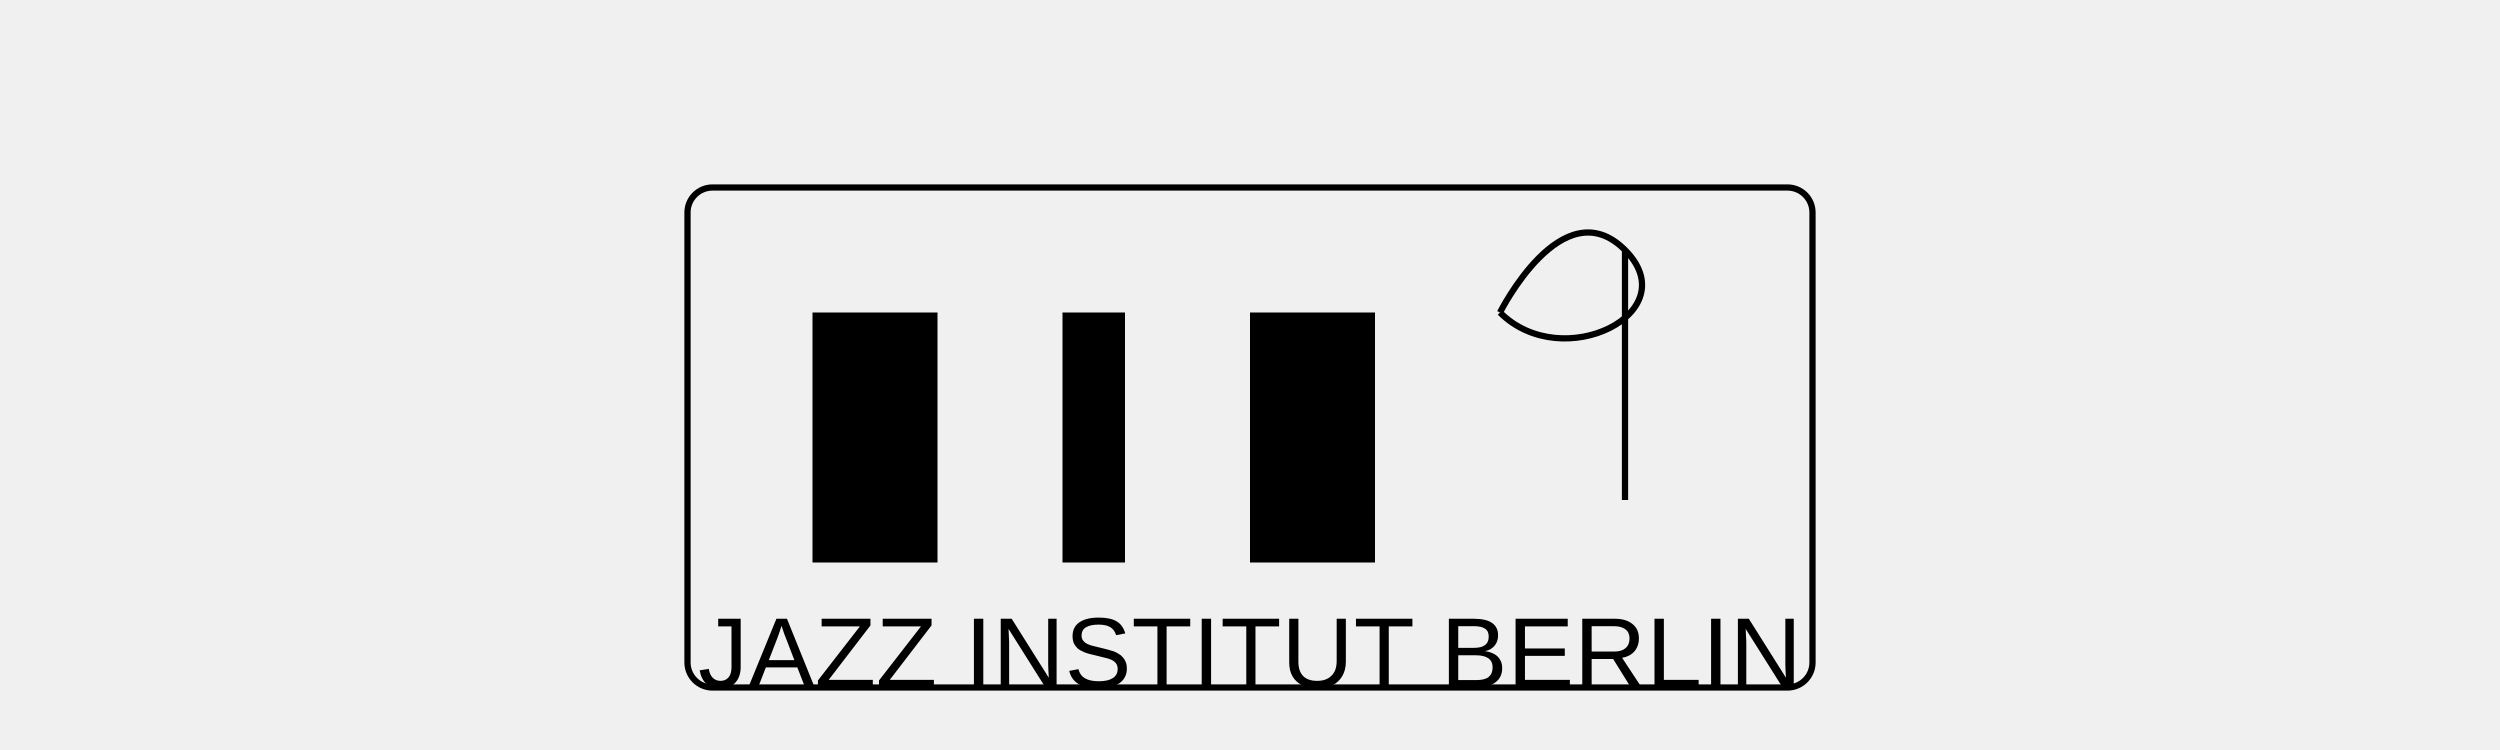
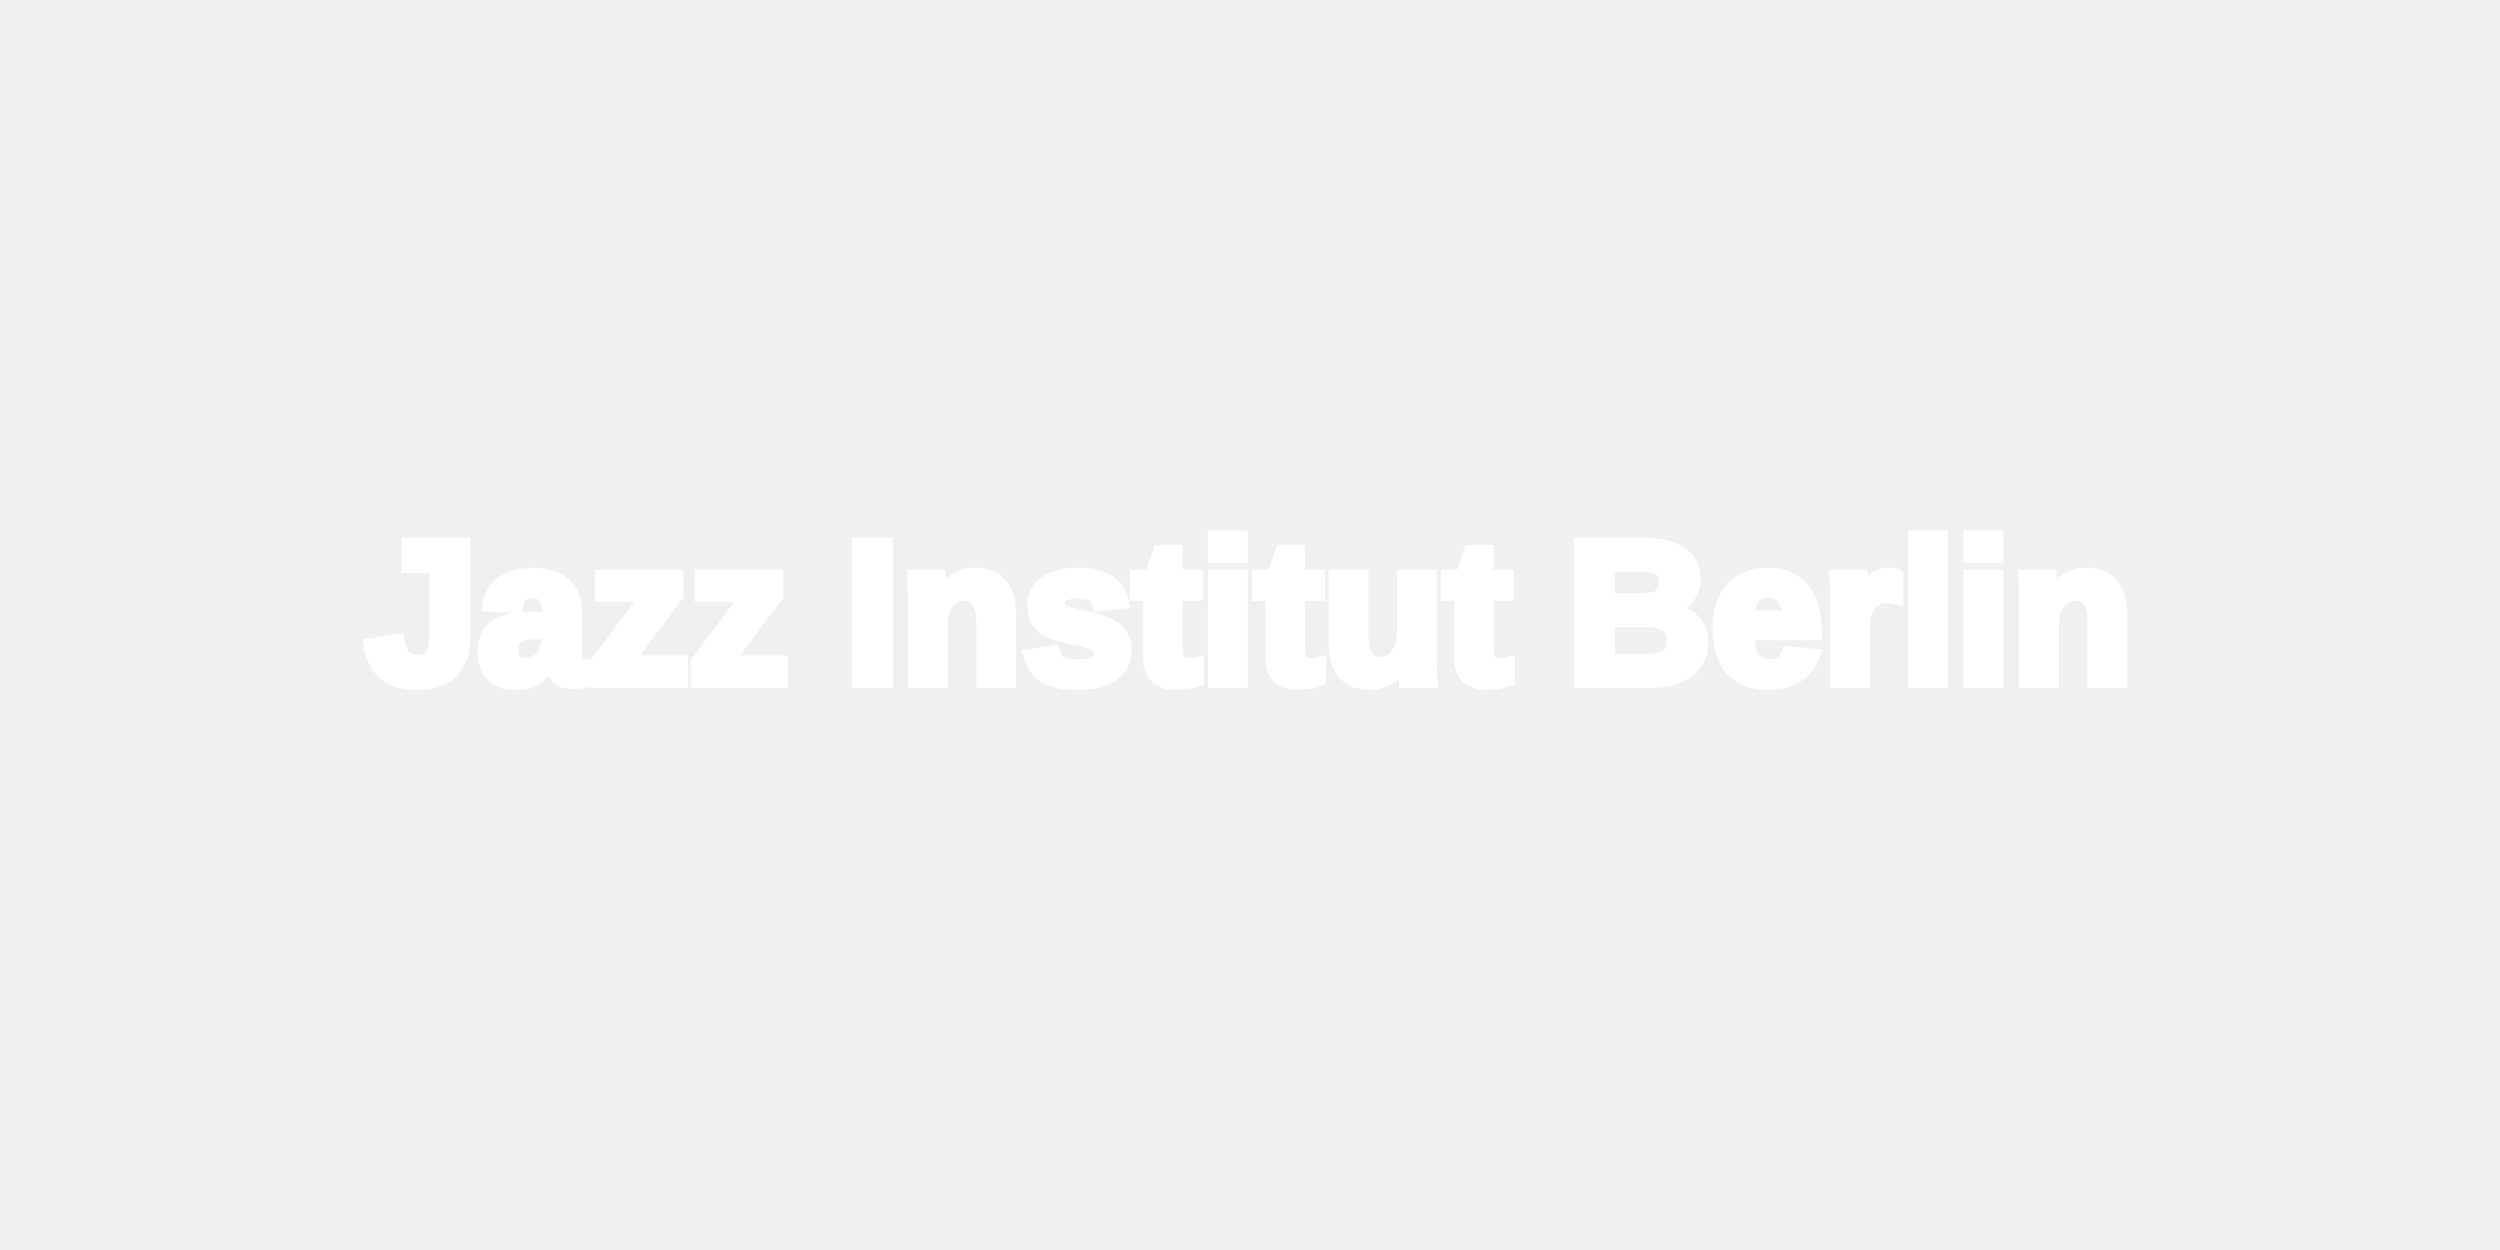
- <svg xmlns="http://www.w3.org/2000/svg" width="200" height="60" viewBox="0 0 200 60" fill="none">
-   <style>
-     .logo-text { fill: currentColor; }
-     .music-note { fill: none; stroke: currentColor; }
-   </style>
-   <g transform="translate(20, 10)">
-     <path class="logo-text" d="M45,15 h10 v20 h-10 v-20 M65,15 h5 v20 h-5 v-20 M80,15 h10 v20 h-10 v-20" fill="currentColor" />
-     <path class="music-note" d="M100,15 c0,0 5,-10 10,-5 c5,5 -5,10 -10,5 M110,10 v20" stroke-width="0.5" />
-     <text x="80" y="45" font-family="Arial" font-size="8" fill="currentColor" text-anchor="middle">JAZZ INSTITUT BERLIN</text>
-     <rect x="35" y="5" width="90" height="40" rx="2" stroke="currentColor" stroke-width="0.5" fill="none" />
+ <svg xmlns="http://www.w3.org/2000/svg" width="100%" height="100%" viewBox="0 0 200 100" version="1.1">
+   <g fill="white" stroke="white">
+     <text x="50%" y="50%" text-anchor="middle" dominant-baseline="middle" font-family="Arial" font-size="16" font-weight="bold">
+             Jazz Institut Berlin
+         </text>
  </g>
</svg>
